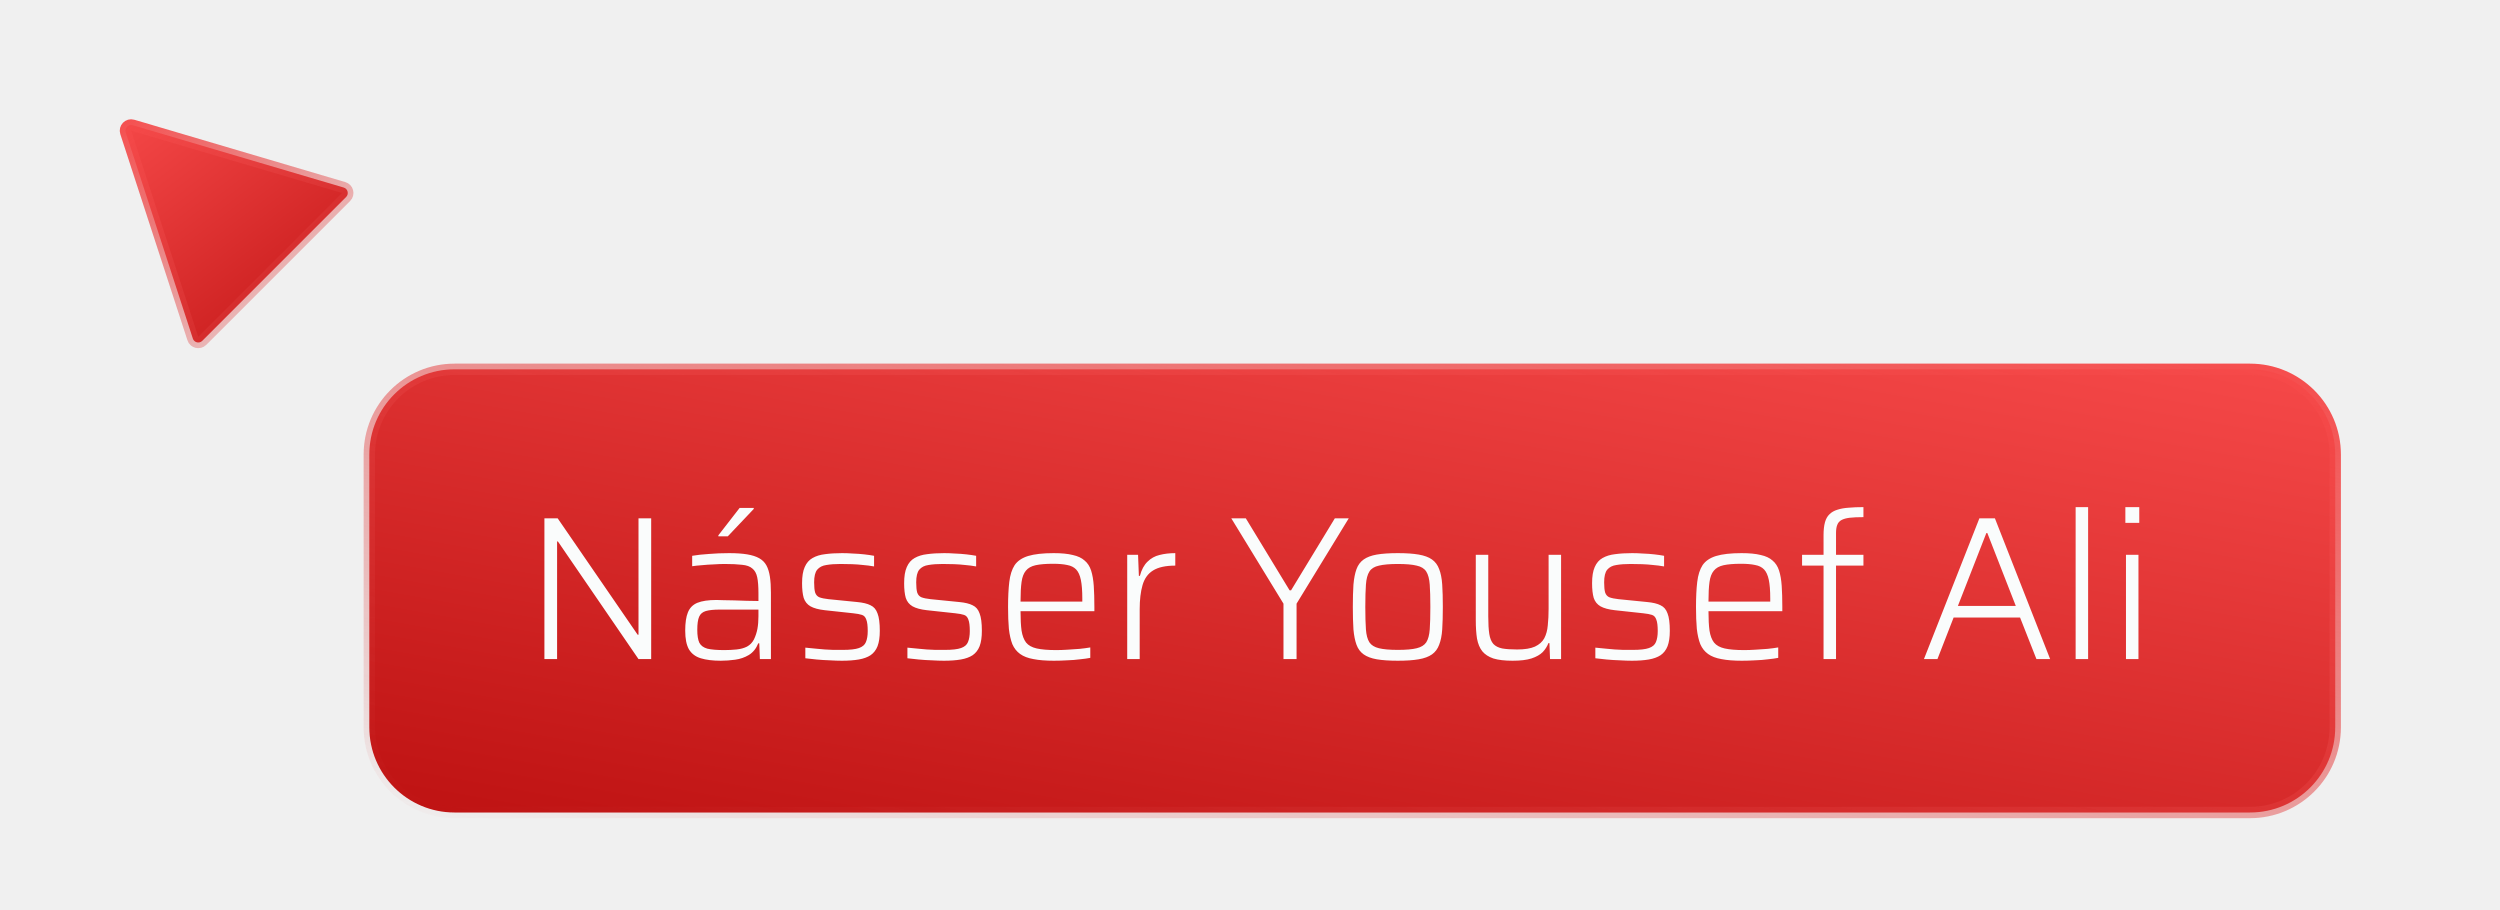
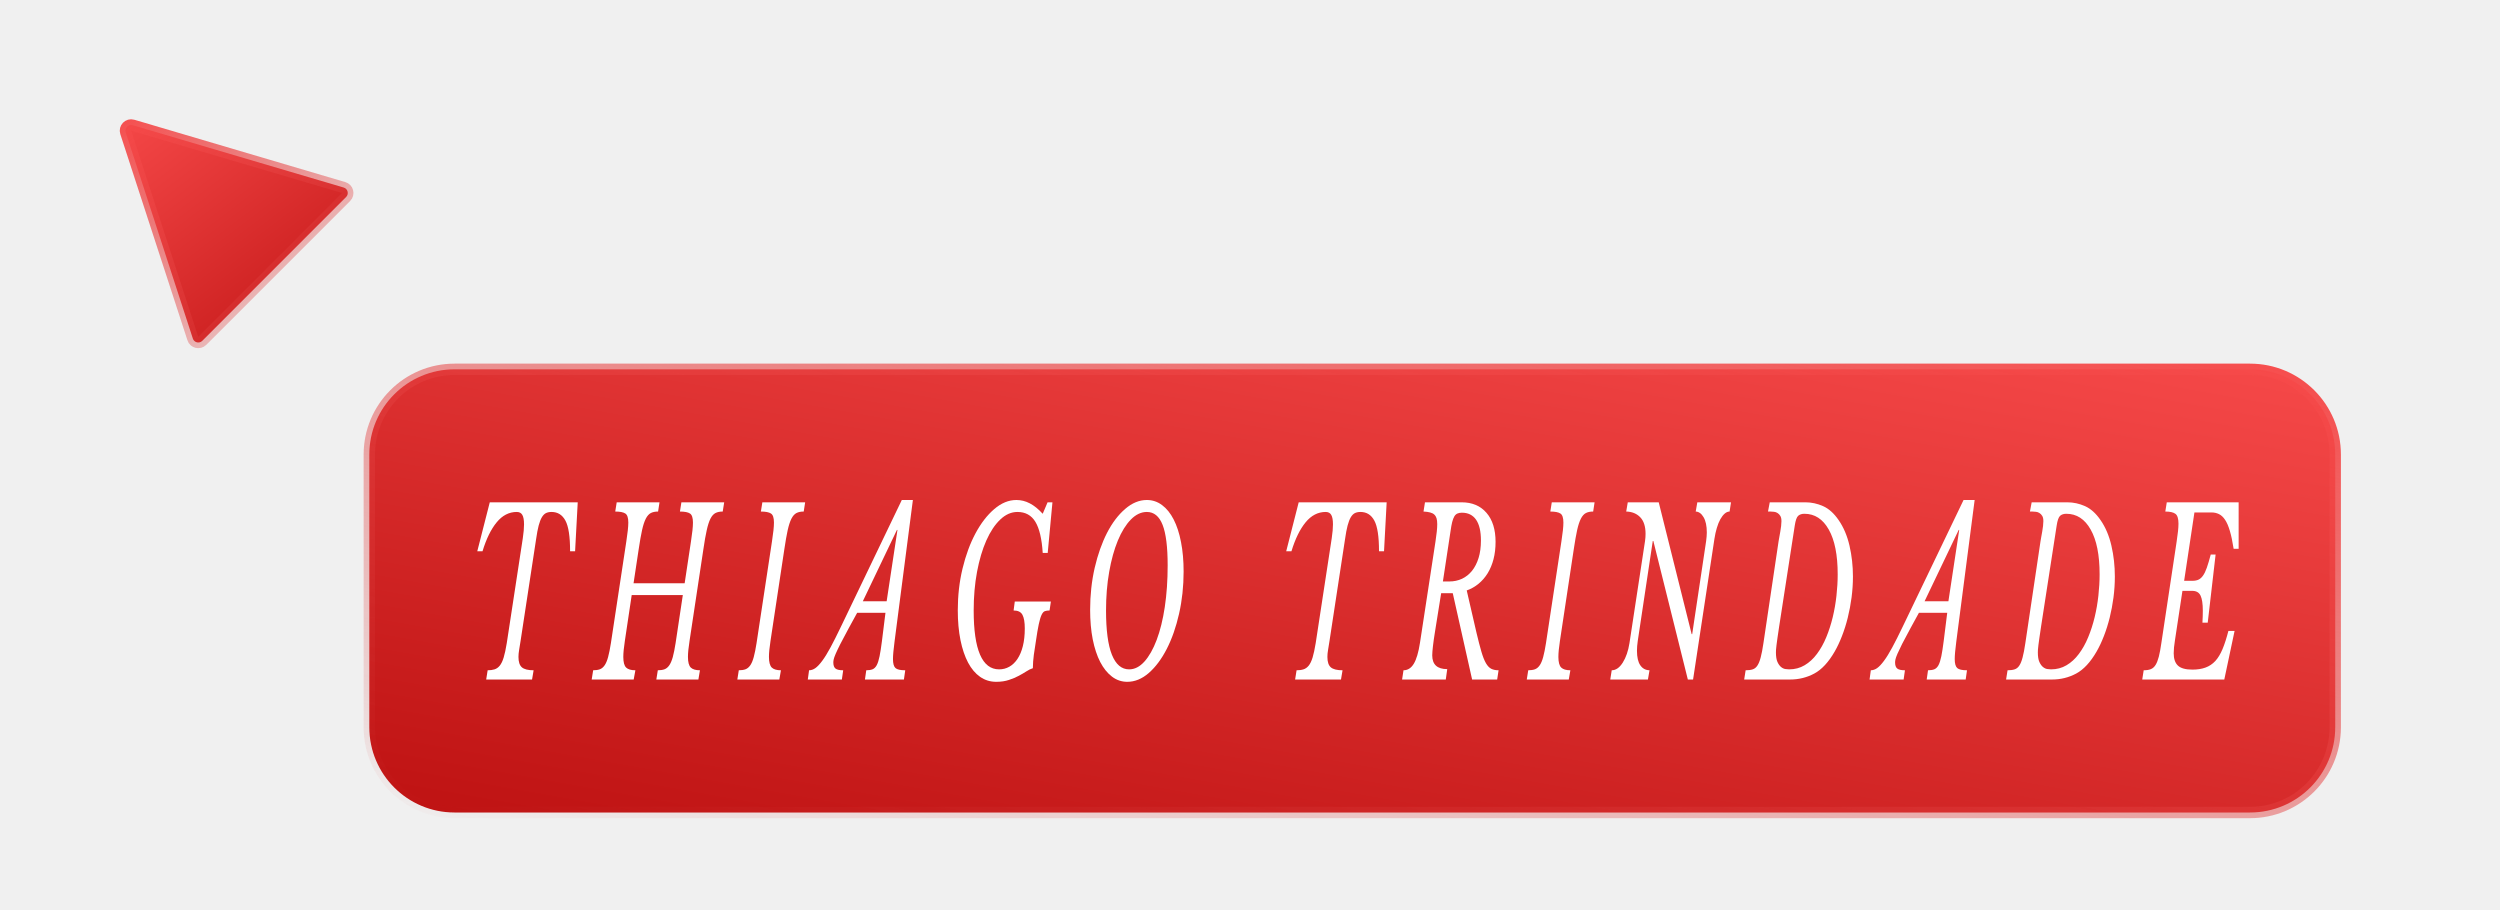
<svg xmlns="http://www.w3.org/2000/svg" width="220" height="80" viewBox="0 0 220 80" fill="none">
-   <path d="M30.245 16.503L11.681 11.018C11.295 10.904 10.939 11.27 11.064 11.652L16.971 29.795C17.086 30.149 17.536 30.257 17.8 29.993L30.457 17.336C30.725 17.068 30.609 16.61 30.245 16.503Z" fill="url(#paint0_linear_965_2601)" stroke="url(#paint1_linear_965_2601)" />
-   <rect x="32.5" y="32.5" width="173" height="39" rx="7.5" fill="url(#paint2_linear_965_2601)" stroke="url(#paint3_linear_965_2601)" />
-   <path d="M47.908 58V45.616H49.078L56.116 55.858H56.188V45.616H57.304V58H56.188L49.096 47.65H49.024V58H47.908ZM63.431 58.144C62.723 58.144 62.135 58.072 61.667 57.928C61.199 57.784 60.851 57.52 60.623 57.136C60.407 56.752 60.299 56.206 60.299 55.498C60.299 54.814 60.377 54.28 60.533 53.896C60.689 53.5 60.965 53.218 61.361 53.05C61.769 52.882 62.333 52.798 63.053 52.798C63.185 52.798 63.389 52.804 63.665 52.816C63.941 52.816 64.259 52.822 64.619 52.834C64.979 52.846 65.339 52.858 65.699 52.87C66.071 52.87 66.419 52.876 66.743 52.888V52.204C66.743 51.604 66.707 51.136 66.635 50.8C66.563 50.452 66.419 50.194 66.203 50.026C65.999 49.846 65.699 49.738 65.303 49.702C64.907 49.654 64.397 49.63 63.773 49.63C63.497 49.63 63.179 49.642 62.819 49.666C62.459 49.678 62.105 49.702 61.757 49.738C61.421 49.762 61.139 49.792 60.911 49.828V48.91C61.331 48.838 61.823 48.784 62.387 48.748C62.951 48.7 63.545 48.676 64.169 48.676C64.793 48.676 65.321 48.712 65.753 48.784C66.185 48.856 66.539 48.97 66.815 49.126C67.091 49.282 67.301 49.492 67.445 49.756C67.589 50.02 67.691 50.35 67.751 50.746C67.811 51.142 67.841 51.61 67.841 52.15V58H66.869L66.815 56.614H66.725C66.545 57.07 66.269 57.412 65.897 57.64C65.537 57.856 65.135 57.994 64.691 58.054C64.259 58.114 63.839 58.144 63.431 58.144ZM63.737 57.208C64.109 57.208 64.469 57.19 64.817 57.154C65.165 57.118 65.471 57.034 65.735 56.902C65.999 56.758 66.203 56.548 66.347 56.272C66.491 55.972 66.593 55.66 66.653 55.336C66.713 55.012 66.743 54.646 66.743 54.238V53.644H63.341C62.813 53.644 62.405 53.686 62.117 53.77C61.829 53.854 61.631 54.022 61.523 54.274C61.415 54.526 61.361 54.91 61.361 55.426C61.361 55.918 61.421 56.296 61.541 56.56C61.673 56.812 61.907 56.986 62.243 57.082C62.591 57.166 63.089 57.208 63.737 57.208ZM63.215 47.2V47.11L65.087 44.698H66.329V44.788L64.043 47.2H63.215ZM74.092 58.144C73.768 58.144 73.408 58.132 73.012 58.108C72.628 58.096 72.244 58.072 71.86 58.036C71.488 58 71.158 57.964 70.87 57.928V56.992C71.206 57.028 71.512 57.058 71.788 57.082C72.064 57.106 72.328 57.13 72.58 57.154C72.832 57.166 73.084 57.178 73.336 57.19C73.588 57.19 73.864 57.19 74.164 57.19C74.812 57.19 75.286 57.136 75.586 57.028C75.898 56.92 76.102 56.746 76.198 56.506C76.306 56.254 76.36 55.93 76.36 55.534C76.36 55.066 76.318 54.73 76.234 54.526C76.162 54.31 76.036 54.172 75.856 54.112C75.676 54.052 75.418 54.004 75.082 53.968L72.58 53.698C72.04 53.638 71.62 53.524 71.32 53.356C71.032 53.188 70.834 52.942 70.726 52.618C70.63 52.282 70.582 51.85 70.582 51.322C70.582 50.722 70.66 50.248 70.816 49.9C70.972 49.54 71.2 49.276 71.5 49.108C71.812 48.928 72.184 48.814 72.616 48.766C73.06 48.706 73.558 48.676 74.11 48.676C74.41 48.676 74.728 48.688 75.064 48.712C75.4 48.724 75.73 48.748 76.054 48.784C76.378 48.82 76.666 48.862 76.918 48.91V49.846C76.582 49.786 76.258 49.744 75.946 49.72C75.634 49.684 75.316 49.66 74.992 49.648C74.668 49.636 74.326 49.63 73.966 49.63C73.486 49.63 73.072 49.66 72.724 49.72C72.376 49.768 72.106 49.906 71.914 50.134C71.734 50.35 71.644 50.722 71.644 51.25C71.644 51.646 71.674 51.946 71.734 52.15C71.806 52.354 71.932 52.492 72.112 52.564C72.304 52.636 72.568 52.69 72.904 52.726L75.424 52.978C75.94 53.026 76.336 53.122 76.612 53.266C76.9 53.398 77.104 53.638 77.224 53.986C77.356 54.322 77.422 54.832 77.422 55.516C77.422 56.068 77.356 56.518 77.224 56.866C77.092 57.202 76.888 57.466 76.612 57.658C76.336 57.838 75.988 57.964 75.568 58.036C75.148 58.108 74.656 58.144 74.092 58.144ZM83.074 58.144C82.75 58.144 82.39 58.132 81.994 58.108C81.61 58.096 81.226 58.072 80.842 58.036C80.47 58 80.14 57.964 79.852 57.928V56.992C80.188 57.028 80.494 57.058 80.77 57.082C81.046 57.106 81.31 57.13 81.562 57.154C81.814 57.166 82.066 57.178 82.318 57.19C82.57 57.19 82.846 57.19 83.146 57.19C83.794 57.19 84.268 57.136 84.568 57.028C84.88 56.92 85.084 56.746 85.18 56.506C85.288 56.254 85.342 55.93 85.342 55.534C85.342 55.066 85.3 54.73 85.216 54.526C85.144 54.31 85.018 54.172 84.838 54.112C84.658 54.052 84.4 54.004 84.064 53.968L81.562 53.698C81.022 53.638 80.602 53.524 80.302 53.356C80.014 53.188 79.816 52.942 79.708 52.618C79.612 52.282 79.564 51.85 79.564 51.322C79.564 50.722 79.642 50.248 79.798 49.9C79.954 49.54 80.182 49.276 80.482 49.108C80.794 48.928 81.166 48.814 81.598 48.766C82.042 48.706 82.54 48.676 83.092 48.676C83.392 48.676 83.71 48.688 84.046 48.712C84.382 48.724 84.712 48.748 85.036 48.784C85.36 48.82 85.648 48.862 85.9 48.91V49.846C85.564 49.786 85.24 49.744 84.928 49.72C84.616 49.684 84.298 49.66 83.974 49.648C83.65 49.636 83.308 49.63 82.948 49.63C82.468 49.63 82.054 49.66 81.706 49.72C81.358 49.768 81.088 49.906 80.896 50.134C80.716 50.35 80.626 50.722 80.626 51.25C80.626 51.646 80.656 51.946 80.716 52.15C80.788 52.354 80.914 52.492 81.094 52.564C81.286 52.636 81.55 52.69 81.886 52.726L84.406 52.978C84.922 53.026 85.318 53.122 85.594 53.266C85.882 53.398 86.086 53.638 86.206 53.986C86.338 54.322 86.404 54.832 86.404 55.516C86.404 56.068 86.338 56.518 86.206 56.866C86.074 57.202 85.87 57.466 85.594 57.658C85.318 57.838 84.97 57.964 84.55 58.036C84.13 58.108 83.638 58.144 83.074 58.144ZM92.741 58.144C92.021 58.144 91.421 58.096 90.941 58C90.461 57.916 90.071 57.766 89.771 57.55C89.471 57.334 89.243 57.046 89.087 56.686C88.943 56.314 88.841 55.864 88.781 55.336C88.733 54.796 88.709 54.16 88.709 53.428C88.709 52.552 88.745 51.814 88.817 51.214C88.889 50.602 89.045 50.11 89.285 49.738C89.537 49.366 89.933 49.096 90.473 48.928C91.025 48.76 91.775 48.676 92.723 48.676C93.407 48.676 93.965 48.73 94.397 48.838C94.841 48.934 95.189 49.096 95.441 49.324C95.705 49.54 95.897 49.834 96.017 50.206C96.137 50.578 96.215 51.028 96.251 51.556C96.287 52.084 96.305 52.702 96.305 53.41V53.788H89.807C89.807 54.484 89.837 55.054 89.897 55.498C89.969 55.942 90.101 56.29 90.293 56.542C90.497 56.794 90.809 56.968 91.229 57.064C91.661 57.16 92.237 57.208 92.957 57.208C93.257 57.208 93.587 57.196 93.947 57.172C94.307 57.148 94.661 57.124 95.009 57.1C95.357 57.064 95.669 57.022 95.945 56.974V57.892C95.705 57.94 95.405 57.982 95.045 58.018C94.685 58.066 94.307 58.096 93.911 58.108C93.515 58.132 93.125 58.144 92.741 58.144ZM95.243 53.266V52.672C95.243 51.988 95.201 51.442 95.117 51.034C95.033 50.626 94.895 50.32 94.703 50.116C94.511 49.912 94.247 49.78 93.911 49.72C93.587 49.648 93.173 49.612 92.669 49.612C92.033 49.612 91.523 49.654 91.139 49.738C90.755 49.822 90.467 49.984 90.275 50.224C90.083 50.452 89.957 50.782 89.897 51.214C89.837 51.646 89.807 52.222 89.807 52.942H95.585L95.243 53.266ZM99.195 58V48.82H100.149L100.221 50.674H100.311C100.455 50.134 100.677 49.72 100.977 49.432C101.277 49.132 101.631 48.934 102.039 48.838C102.459 48.73 102.921 48.676 103.425 48.676V49.774C102.573 49.774 101.919 49.918 101.463 50.206C101.019 50.482 100.713 50.908 100.545 51.484C100.377 52.06 100.293 52.768 100.293 53.608V58H99.195ZM112.946 58V53.122L108.356 45.616H109.634L113.486 51.952H113.612L117.464 45.616H118.688L114.098 53.122V58H112.946ZM123.009 58.144C122.265 58.144 121.647 58.102 121.155 58.018C120.675 57.934 120.291 57.79 120.003 57.586C119.715 57.382 119.505 57.1 119.373 56.74C119.241 56.38 119.151 55.93 119.103 55.39C119.067 54.838 119.049 54.178 119.049 53.41C119.049 52.642 119.067 51.988 119.103 51.448C119.151 50.896 119.241 50.44 119.373 50.08C119.505 49.72 119.715 49.438 120.003 49.234C120.291 49.03 120.675 48.886 121.155 48.802C121.647 48.718 122.265 48.676 123.009 48.676C123.753 48.676 124.365 48.718 124.845 48.802C125.337 48.886 125.727 49.03 126.015 49.234C126.303 49.438 126.513 49.72 126.645 50.08C126.789 50.44 126.879 50.896 126.915 51.448C126.951 51.988 126.969 52.642 126.969 53.41C126.969 54.178 126.951 54.838 126.915 55.39C126.879 55.93 126.789 56.38 126.645 56.74C126.513 57.1 126.303 57.382 126.015 57.586C125.727 57.79 125.337 57.934 124.845 58.018C124.365 58.102 123.753 58.144 123.009 58.144ZM123.009 57.19C123.729 57.19 124.281 57.142 124.665 57.046C125.061 56.95 125.343 56.776 125.511 56.524C125.679 56.26 125.781 55.882 125.817 55.39C125.853 54.886 125.871 54.226 125.871 53.41C125.871 52.606 125.853 51.952 125.817 51.448C125.781 50.944 125.679 50.56 125.511 50.296C125.343 50.032 125.061 49.858 124.665 49.774C124.281 49.678 123.729 49.63 123.009 49.63C122.301 49.63 121.749 49.678 121.353 49.774C120.957 49.858 120.675 50.032 120.507 50.296C120.339 50.56 120.237 50.944 120.201 51.448C120.165 51.952 120.147 52.606 120.147 53.41C120.147 54.226 120.165 54.886 120.201 55.39C120.237 55.882 120.339 56.26 120.507 56.524C120.675 56.776 120.957 56.95 121.353 57.046C121.749 57.142 122.301 57.19 123.009 57.19ZM133.109 58.144C132.413 58.144 131.849 58.078 131.417 57.946C130.997 57.802 130.673 57.592 130.445 57.316C130.217 57.028 130.061 56.656 129.977 56.2C129.905 55.744 129.869 55.204 129.869 54.58V48.82H130.967V54.238C130.967 54.874 130.997 55.39 131.057 55.786C131.117 56.17 131.237 56.464 131.417 56.668C131.597 56.86 131.855 56.992 132.191 57.064C132.527 57.124 132.965 57.154 133.505 57.154C134.177 57.154 134.699 57.07 135.071 56.902C135.455 56.722 135.731 56.476 135.899 56.164C136.067 55.84 136.169 55.462 136.205 55.03C136.253 54.586 136.277 54.1 136.277 53.572V48.82H137.375V58H136.403L136.349 56.596H136.259C136.151 56.884 135.983 57.148 135.755 57.388C135.527 57.616 135.197 57.802 134.765 57.946C134.345 58.078 133.793 58.144 133.109 58.144ZM143.613 58.144C143.289 58.144 142.929 58.132 142.533 58.108C142.149 58.096 141.765 58.072 141.381 58.036C141.009 58 140.679 57.964 140.391 57.928V56.992C140.727 57.028 141.033 57.058 141.309 57.082C141.585 57.106 141.849 57.13 142.101 57.154C142.353 57.166 142.605 57.178 142.857 57.19C143.109 57.19 143.385 57.19 143.685 57.19C144.333 57.19 144.807 57.136 145.107 57.028C145.419 56.92 145.623 56.746 145.719 56.506C145.827 56.254 145.881 55.93 145.881 55.534C145.881 55.066 145.839 54.73 145.755 54.526C145.683 54.31 145.557 54.172 145.377 54.112C145.197 54.052 144.939 54.004 144.603 53.968L142.101 53.698C141.561 53.638 141.141 53.524 140.841 53.356C140.553 53.188 140.355 52.942 140.247 52.618C140.151 52.282 140.103 51.85 140.103 51.322C140.103 50.722 140.181 50.248 140.337 49.9C140.493 49.54 140.721 49.276 141.021 49.108C141.333 48.928 141.705 48.814 142.137 48.766C142.581 48.706 143.079 48.676 143.631 48.676C143.931 48.676 144.249 48.688 144.585 48.712C144.921 48.724 145.251 48.748 145.575 48.784C145.899 48.82 146.187 48.862 146.439 48.91V49.846C146.103 49.786 145.779 49.744 145.467 49.72C145.155 49.684 144.837 49.66 144.513 49.648C144.189 49.636 143.847 49.63 143.487 49.63C143.007 49.63 142.593 49.66 142.245 49.72C141.897 49.768 141.627 49.906 141.435 50.134C141.255 50.35 141.165 50.722 141.165 51.25C141.165 51.646 141.195 51.946 141.255 52.15C141.327 52.354 141.453 52.492 141.633 52.564C141.825 52.636 142.089 52.69 142.425 52.726L144.945 52.978C145.461 53.026 145.857 53.122 146.133 53.266C146.421 53.398 146.625 53.638 146.745 53.986C146.877 54.322 146.943 54.832 146.943 55.516C146.943 56.068 146.877 56.518 146.745 56.866C146.613 57.202 146.409 57.466 146.133 57.658C145.857 57.838 145.509 57.964 145.089 58.036C144.669 58.108 144.177 58.144 143.613 58.144ZM153.28 58.144C152.56 58.144 151.96 58.096 151.48 58C151 57.916 150.61 57.766 150.31 57.55C150.01 57.334 149.782 57.046 149.626 56.686C149.482 56.314 149.38 55.864 149.32 55.336C149.272 54.796 149.248 54.16 149.248 53.428C149.248 52.552 149.284 51.814 149.356 51.214C149.428 50.602 149.584 50.11 149.824 49.738C150.076 49.366 150.472 49.096 151.012 48.928C151.564 48.76 152.314 48.676 153.262 48.676C153.946 48.676 154.504 48.73 154.936 48.838C155.38 48.934 155.728 49.096 155.98 49.324C156.244 49.54 156.436 49.834 156.556 50.206C156.676 50.578 156.754 51.028 156.79 51.556C156.826 52.084 156.844 52.702 156.844 53.41V53.788H150.346C150.346 54.484 150.376 55.054 150.436 55.498C150.508 55.942 150.64 56.29 150.832 56.542C151.036 56.794 151.348 56.968 151.768 57.064C152.2 57.16 152.776 57.208 153.496 57.208C153.796 57.208 154.126 57.196 154.486 57.172C154.846 57.148 155.2 57.124 155.548 57.1C155.896 57.064 156.208 57.022 156.484 56.974V57.892C156.244 57.94 155.944 57.982 155.584 58.018C155.224 58.066 154.846 58.096 154.45 58.108C154.054 58.132 153.664 58.144 153.28 58.144ZM155.782 53.266V52.672C155.782 51.988 155.74 51.442 155.656 51.034C155.572 50.626 155.434 50.32 155.242 50.116C155.05 49.912 154.786 49.78 154.45 49.72C154.126 49.648 153.712 49.612 153.208 49.612C152.572 49.612 152.062 49.654 151.678 49.738C151.294 49.822 151.006 49.984 150.814 50.224C150.622 50.452 150.496 50.782 150.436 51.214C150.376 51.646 150.346 52.222 150.346 52.942H156.124L155.782 53.266ZM160.472 58V49.774H158.582V48.82H160.472V47.092C160.472 46.636 160.514 46.258 160.598 45.958C160.682 45.658 160.814 45.424 160.994 45.256C161.174 45.076 161.402 44.944 161.678 44.86C161.966 44.764 162.296 44.704 162.668 44.68C163.052 44.644 163.49 44.626 163.982 44.626V45.508C163.49 45.508 163.088 45.526 162.776 45.562C162.476 45.598 162.236 45.664 162.056 45.76C161.876 45.856 161.75 46 161.678 46.192C161.606 46.372 161.57 46.612 161.57 46.912V48.82H163.982V49.774H161.57V58H160.472ZM169.307 58L174.185 45.616H175.553L180.413 58H179.207L177.767 54.346H171.917L170.495 58H169.307ZM172.295 53.32H177.389L174.887 46.912H174.797L172.295 53.32ZM182.656 58V44.626H183.754V58H182.656ZM187.032 46.012V44.626H188.256V46.012H187.032ZM187.086 58V48.82H188.184V58H187.086Z" fill="#FAFCFC" />
+   <path d="M30.245 16.503L11.681 11.018C11.295 10.904 10.939 11.27 11.064 11.652L16.971 29.795C17.086 30.149 17.536 30.257 17.8 29.993L30.457 17.336C30.725 17.068 30.609 16.61 30.245 16.503Z" fill="url(#paint0_linear_69_2)" stroke="url(#paint1_linear_69_2)" />
+   <path d="M198 32.5H40C35.858 32.5 32.5 35.858 32.5 40V64C32.5 68.142 35.858 71.5 40 71.5H198C202.142 71.5 205.5 68.142 205.5 64V40C205.5 35.858 202.142 32.5 198 32.5Z" fill="url(#paint2_linear_69_2)" stroke="url(#paint3_linear_69_2)" />
+   <path d="M45.812 56.394C45.764 56.704 45.722 56.971 45.683 57.192C45.644 57.415 45.625 57.62 45.625 57.809C45.625 58.244 45.725 58.549 45.924 58.723C46.125 58.897 46.47 58.984 46.958 58.984L46.821 59.797H42.785L42.913 58.984C43.146 58.984 43.346 58.959 43.516 58.904C43.687 58.852 43.84 58.745 43.972 58.585C44.107 58.422 44.224 58.182 44.321 57.867C44.418 57.547 44.509 57.125 44.595 56.597L46.007 47.36C46.079 46.877 46.115 46.473 46.115 46.148C46.115 45.756 46.063 45.477 45.961 45.306C45.862 45.137 45.7 45.052 45.476 45.052C44.795 45.052 44.205 45.357 43.707 45.966C43.208 46.572 42.793 47.421 42.461 48.513H42L43.1 44.203H50.84L50.608 48.513H50.168C50.168 47.218 50.031 46.318 49.757 45.814C49.483 45.306 49.076 45.052 48.536 45.052C48.342 45.052 48.177 45.087 48.042 45.154C47.906 45.223 47.785 45.346 47.681 45.524C47.578 45.698 47.485 45.941 47.402 46.249C47.321 46.56 47.247 46.957 47.178 47.44L45.812 56.394Z" fill="white" />
+   <path d="M60.681 56.394C60.587 56.989 60.54 57.46 60.54 57.809C60.54 58.269 60.623 58.581 60.789 58.745C60.955 58.904 61.223 58.984 61.595 58.984L61.458 59.797H57.758L57.887 58.984C58.119 58.984 58.316 58.955 58.476 58.897C58.639 58.835 58.781 58.716 58.9 58.541C59.018 58.367 59.121 58.126 59.207 57.816C59.292 57.502 59.374 57.096 59.452 56.597L60.088 52.366H55.59L54.988 56.394C54.897 56.989 54.851 57.46 54.851 57.809C54.851 58.269 54.934 58.581 55.1 58.745C55.267 58.904 55.538 58.984 55.914 58.984L55.765 59.797H52.069L52.198 58.984C52.427 58.984 52.624 58.955 52.788 58.897C52.951 58.835 53.092 58.716 53.211 58.541C53.33 58.367 53.431 58.126 53.514 57.816C53.599 57.502 53.681 57.096 53.759 56.597L55.117 47.643C55.233 46.903 55.291 46.351 55.291 45.988C55.291 45.567 55.204 45.303 55.03 45.19C54.855 45.074 54.559 45.016 54.141 45.016L54.27 44.203H58.036L57.912 45.016C57.654 45.016 57.44 45.059 57.272 45.147C57.103 45.234 56.957 45.399 56.832 45.64C56.708 45.883 56.596 46.22 56.5 46.656C56.405 47.087 56.307 47.646 56.205 48.332L55.752 51.329H60.249L60.806 47.643C60.922 46.903 60.98 46.351 60.98 45.988C60.98 45.567 60.893 45.303 60.719 45.19C60.546 45.074 60.252 45.016 59.834 45.016L59.963 44.203H63.729L63.6 45.016C63.345 45.016 63.132 45.059 62.961 45.147C62.792 45.234 62.645 45.399 62.521 45.64C62.398 45.883 62.289 46.22 62.193 46.656C62.095 47.087 61.998 47.646 61.898 48.332L60.681 56.394Z" fill="white" />
+   <path d="M67.805 56.394C67.713 56.989 67.668 57.46 67.668 57.809C67.668 58.269 67.751 58.581 67.917 58.745C68.083 58.904 68.351 58.984 68.722 58.984L68.581 59.797H64.886L65.014 58.984C65.244 58.984 65.44 58.955 65.604 58.897C65.767 58.835 65.908 58.716 66.028 58.541C66.146 58.367 66.248 58.126 66.331 57.816C66.416 57.502 66.498 57.096 66.576 56.597L67.934 47.643C68.05 46.903 68.108 46.351 68.108 45.988C68.108 45.567 68.021 45.303 67.846 45.19C67.672 45.074 67.375 45.016 66.958 45.016L67.087 44.203H70.853L70.728 45.016C70.471 45.016 70.257 45.059 70.089 45.147C69.919 45.234 69.773 45.399 69.648 45.64C69.524 45.883 69.413 46.22 69.316 46.656C69.222 47.087 69.123 47.646 69.022 48.332L67.805 56.394Z" fill="white" />
+   <path d="M78.723 56.437C78.628 57.154 78.582 57.674 78.582 57.997C78.582 58.389 78.654 58.654 78.802 58.788C78.948 58.919 79.234 58.984 79.661 58.984L79.545 59.797H76.115L76.231 58.984C76.456 58.984 76.64 58.955 76.788 58.897C76.934 58.835 77.055 58.714 77.153 58.534C77.25 58.351 77.333 58.09 77.402 57.751C77.471 57.413 77.54 56.967 77.61 56.415L77.921 53.926H75.43L74.699 55.262C74.383 55.842 74.134 56.312 73.952 56.669C73.771 57.029 73.634 57.315 73.54 57.533C73.449 57.747 73.391 57.908 73.366 58.019C73.343 58.126 73.333 58.219 73.333 58.295C73.333 58.552 73.396 58.73 73.524 58.832C73.65 58.933 73.877 58.984 74.201 58.984L74.084 59.797H71.086L71.198 58.984C71.384 58.984 71.568 58.922 71.751 58.795C71.933 58.665 72.135 58.453 72.353 58.157C72.574 57.863 72.818 57.468 73.084 56.974C73.35 56.481 73.661 55.862 74.018 55.117L79.358 44H80.334L78.723 56.437ZM78.025 52.911L78.976 46.634H78.93L75.928 52.911H78.025Z" fill="white" />
+   <path d="M87.922 58.904C88.246 58.904 88.545 58.828 88.819 58.672C89.095 58.518 89.335 58.288 89.538 57.983C89.742 57.678 89.9 57.304 90.011 56.858C90.124 56.414 90.181 55.893 90.181 55.298C90.181 54.761 90.113 54.365 89.978 54.108C89.845 53.852 89.584 53.723 89.197 53.723L89.301 52.932H92.478L92.361 53.723C92.197 53.723 92.06 53.743 91.95 53.781C91.839 53.821 91.74 53.932 91.655 54.115C91.569 54.3 91.487 54.576 91.41 54.942C91.332 55.305 91.248 55.804 91.157 56.437C91.093 56.829 91.034 57.224 90.978 57.62C90.925 58.017 90.896 58.411 90.891 58.803C90.711 58.857 90.523 58.948 90.326 59.078C90.129 59.205 89.905 59.336 89.654 59.47C89.405 59.606 89.116 59.728 88.79 59.833C88.466 59.944 88.093 60 87.669 60C87.143 60 86.67 59.855 86.253 59.565C85.835 59.274 85.481 58.857 85.19 58.309C84.901 57.763 84.679 57.103 84.521 56.328C84.364 55.55 84.285 54.674 84.285 53.702C84.285 52.421 84.424 51.196 84.704 50.03C84.987 48.86 85.365 47.83 85.842 46.939C86.317 46.05 86.865 45.339 87.486 44.805C88.109 44.269 88.761 44 89.442 44C89.857 44 90.252 44.1 90.626 44.297C91.001 44.492 91.379 44.796 91.759 45.212L92.187 44.203H92.615L92.199 48.658H91.759C91.681 47.416 91.466 46.503 91.115 45.923C90.764 45.342 90.236 45.052 89.533 45.052C88.994 45.052 88.489 45.275 88.022 45.72C87.554 46.166 87.146 46.779 86.797 47.563C86.45 48.346 86.178 49.266 85.979 50.32C85.782 51.376 85.684 52.51 85.684 53.723C85.684 57.177 86.43 58.904 87.922 58.904Z" fill="white" />
+   <path d="M100.923 44C101.418 44 101.865 44.151 102.264 44.45C102.663 44.746 103.001 45.166 103.281 45.712C103.564 46.26 103.78 46.922 103.929 47.701C104.081 48.475 104.158 49.341 104.158 50.298C104.158 51.596 104.025 52.831 103.759 54.006C103.493 55.182 103.132 56.216 102.675 57.105C102.218 57.995 101.691 58.701 101.093 59.224C100.495 59.742 99.864 60 99.2 60C98.703 60 98.255 59.848 97.854 59.543C97.453 59.238 97.108 58.81 96.82 58.258C96.535 57.703 96.315 57.038 96.16 56.263C96.007 55.485 95.932 54.616 95.932 53.658C95.932 52.363 96.066 51.131 96.334 49.965C96.605 48.8 96.968 47.773 97.422 46.888C97.879 46.003 98.411 45.303 99.017 44.784C99.623 44.261 100.258 44 100.923 44ZM100.923 45.052C100.421 45.052 99.952 45.275 99.515 45.72C99.08 46.166 98.699 46.779 98.373 47.563C98.049 48.346 97.794 49.266 97.609 50.32C97.423 51.376 97.331 52.51 97.331 53.723C97.331 55.45 97.502 56.747 97.846 57.613C98.192 58.474 98.697 58.904 99.362 58.904C99.848 58.904 100.298 58.676 100.711 58.215C101.123 57.756 101.481 57.123 101.787 56.314C102.094 55.501 102.332 54.536 102.501 53.419C102.669 52.297 102.754 51.075 102.754 49.754C102.754 48.134 102.606 46.946 102.31 46.191C102.013 45.433 101.551 45.052 100.923 45.052Z" fill="white" />
+   <path d="M116.998 56.394C116.95 56.704 116.907 56.971 116.869 57.192C116.829 57.415 116.811 57.62 116.811 57.809C116.811 58.244 116.91 58.549 117.11 58.723C117.311 58.897 117.656 58.984 118.144 58.984L118.007 59.797H113.97L114.099 58.984C114.332 58.984 114.532 58.959 114.701 58.904C114.873 58.852 115.025 58.745 115.158 58.585C115.293 58.422 115.409 58.182 115.507 57.867C115.603 57.547 115.695 57.125 115.781 56.597L117.193 47.36C117.264 46.877 117.301 46.473 117.301 46.148C117.301 45.756 117.249 45.477 117.147 45.306C117.047 45.137 116.885 45.052 116.661 45.052C115.98 45.052 115.391 45.357 114.892 45.966C114.394 46.572 113.979 47.421 113.647 48.513H113.186L114.286 44.203H122.026L121.794 48.513H121.353C121.353 47.218 121.216 46.318 120.942 45.814C120.668 45.306 120.261 45.052 119.722 45.052C119.527 45.052 119.362 45.087 119.227 45.154C119.091 45.223 118.971 45.346 118.866 45.524C118.763 45.698 118.671 45.941 118.588 46.249C118.507 46.56 118.432 46.957 118.364 47.44L116.998 56.394Z" fill="white" />
+   <path d="M126.278 55.603C126.2 56.078 126.141 56.499 126.099 56.865C126.058 57.228 126.037 57.497 126.037 57.671C126.037 58.48 126.477 58.883 127.357 58.883L127.229 59.797H123.384L123.508 58.984C123.879 58.984 124.181 58.794 124.413 58.411C124.646 58.025 124.827 57.413 124.957 56.575L126.324 47.643C126.425 46.995 126.477 46.489 126.477 46.126C126.477 45.923 126.457 45.754 126.419 45.618C126.38 45.484 126.313 45.371 126.22 45.284C126.128 45.197 126.005 45.136 125.85 45.096C125.694 45.052 125.501 45.027 125.269 45.016L125.398 44.203H128.62C129.547 44.203 130.277 44.512 130.808 45.125C131.342 45.74 131.61 46.594 131.61 47.686C131.61 48.238 131.549 48.744 131.431 49.203C131.312 49.663 131.14 50.077 130.916 50.444C130.692 50.806 130.423 51.117 130.111 51.372C129.797 51.63 129.451 51.826 129.072 51.96L129.928 55.668C130.091 56.356 130.236 56.916 130.364 57.352C130.49 57.783 130.623 58.119 130.762 58.36C130.904 58.603 131.059 58.766 131.232 58.853C131.406 58.941 131.62 58.984 131.875 58.984L131.751 59.797H129.546L127.843 52.2H126.822L126.278 55.603ZM126.975 51.169H127.544C127.945 51.169 128.318 51.089 128.661 50.93C129.004 50.766 129.298 50.531 129.542 50.226C129.785 49.921 129.976 49.547 130.115 49.101C130.253 48.657 130.322 48.143 130.322 47.563C130.322 46.756 130.179 46.146 129.895 45.734C129.609 45.324 129.193 45.117 128.645 45.117C128.489 45.117 128.359 45.143 128.254 45.19C128.149 45.234 128.059 45.317 127.984 45.437C127.912 45.558 127.849 45.725 127.793 45.937C127.741 46.146 127.692 46.413 127.648 46.736L126.975 51.169Z" fill="white" />
+   <path d="M137.275 56.394C137.184 56.989 137.138 57.46 137.138 57.809C137.138 58.269 137.221 58.581 137.388 58.745C137.554 58.904 137.821 58.984 138.193 58.984L138.052 59.797H134.356L134.485 58.984C134.714 58.984 134.911 58.955 135.075 58.897C135.238 58.835 135.379 58.716 135.498 58.541C135.617 58.367 135.718 58.126 135.801 57.816C135.886 57.502 135.968 57.096 136.046 56.597L137.404 47.643C137.52 46.903 137.579 46.351 137.579 45.988C137.579 45.567 137.491 45.303 137.317 45.19C137.143 45.074 136.846 45.016 136.428 45.016L136.557 44.203H140.323L140.199 45.016C139.941 45.016 139.727 45.059 139.559 45.147C139.39 45.234 139.244 45.399 139.119 45.64C138.995 45.883 138.883 46.22 138.787 46.656C138.692 47.087 138.594 47.646 138.492 48.332L137.275 56.394Z" fill="white" />
+   <path d="M148.53 59.797L145.494 47.606H145.444L144.124 56.394C144.076 56.718 144.053 57.009 144.053 57.264C144.053 57.83 144.15 58.257 144.344 58.541C144.537 58.828 144.809 58.975 145.158 58.984L145.017 59.797H141.703L141.832 58.984C142.194 58.984 142.518 58.759 142.803 58.309C143.088 57.856 143.285 57.284 143.393 56.597L144.763 47.606C144.793 47.403 144.809 47.193 144.809 46.975C144.809 46.327 144.652 45.841 144.34 45.517C144.026 45.194 143.615 45.027 143.107 45.016L143.244 44.203H145.968L148.866 55.806H148.912L150.141 47.606C150.179 47.307 150.199 47.059 150.199 46.859C150.199 46.279 150.103 45.829 149.912 45.509C149.723 45.19 149.494 45.027 149.223 45.016L149.364 44.203H152.329L152.204 45.016C152.055 45.016 151.911 45.078 151.773 45.197C151.634 45.319 151.507 45.484 151.391 45.691C151.274 45.899 151.172 46.153 151.083 46.453C150.994 46.748 150.923 47.066 150.872 47.403L148.991 59.797H148.53Z" fill="white" />
+   <path d="M155.738 44.203H158.877C159.409 44.203 159.925 44.316 160.426 44.537C160.93 44.76 161.386 45.168 161.796 45.763C162.236 46.398 162.556 47.149 162.756 48.02C162.957 48.891 163.059 49.798 163.059 50.741C163.059 51.351 163.018 51.964 162.938 52.577C162.857 53.192 162.745 53.787 162.602 54.362C162.461 54.933 162.29 55.472 162.091 55.98C161.894 56.488 161.68 56.943 161.448 57.344C160.908 58.279 160.31 58.922 159.654 59.274C158.998 59.623 158.294 59.797 157.544 59.797H153.487L153.616 58.984C153.862 58.984 154.069 58.959 154.235 58.904C154.401 58.852 154.539 58.741 154.65 58.571C154.763 58.402 154.86 58.162 154.941 57.852C155.024 57.544 155.104 57.125 155.182 56.597L156.514 47.643C156.528 47.552 156.549 47.43 156.577 47.28C156.604 47.131 156.633 46.968 156.664 46.794C156.694 46.62 156.719 46.453 156.739 46.293C156.757 46.13 156.768 45.986 156.768 45.865C156.768 45.662 156.735 45.508 156.668 45.401C156.602 45.29 156.52 45.205 156.423 45.147C156.329 45.085 156.225 45.048 156.112 45.038C156.001 45.023 155.898 45.016 155.804 45.016H155.584L155.738 44.203ZM156.568 55.117C156.507 55.523 156.457 55.86 156.419 56.125C156.38 56.386 156.35 56.602 156.332 56.771C156.312 56.941 156.299 57.074 156.29 57.17C156.284 57.263 156.282 57.342 156.282 57.41C156.282 57.772 156.326 58.053 156.415 58.251C156.503 58.445 156.608 58.592 156.73 58.694C156.855 58.795 156.982 58.857 157.112 58.875C157.245 58.895 157.354 58.904 157.44 58.904C157.941 58.904 158.397 58.785 158.807 58.541C159.216 58.3 159.579 57.966 159.895 57.54C160.212 57.116 160.485 56.626 160.713 56.074C160.942 55.519 161.132 54.931 161.281 54.311C161.431 53.687 161.54 53.056 161.609 52.417C161.681 51.775 161.717 51.151 161.717 50.545C161.717 48.843 161.456 47.53 160.933 46.605C160.412 45.676 159.696 45.212 158.786 45.212C158.562 45.212 158.381 45.27 158.246 45.386C158.11 45.502 158.007 45.791 157.939 46.249L156.568 55.117Z" fill="white" />
+   <path d="M172.157 56.437C172.063 57.154 172.016 57.674 172.016 57.997C172.016 58.389 172.089 58.654 172.236 58.788C172.383 58.919 172.669 58.984 173.096 58.984L172.98 59.797H169.55L169.666 58.984C169.89 58.984 170.075 58.955 170.222 58.897C170.369 58.835 170.49 58.714 170.588 58.534C170.684 58.351 170.767 58.09 170.837 57.751C170.905 57.413 170.975 56.967 171.045 56.415L171.356 53.926H168.865L168.134 55.262C167.818 55.842 167.569 56.312 167.386 56.669C167.206 57.029 167.069 57.315 166.975 57.533C166.884 57.747 166.826 57.908 166.801 58.019C166.778 58.126 166.768 58.219 166.768 58.295C166.768 58.552 166.831 58.73 166.959 58.832C167.085 58.933 167.312 58.984 167.635 58.984L167.519 59.797H164.521L164.633 58.984C164.819 58.984 165.003 58.922 165.186 58.795C165.368 58.665 165.57 58.453 165.788 58.157C166.009 57.863 166.253 57.468 166.518 56.974C166.784 56.481 167.096 55.862 167.453 55.117L172.793 44H173.769L172.157 56.437ZM171.46 52.911L172.411 46.634H172.365L169.363 52.911H171.46Z" fill="white" />
+   <path d="M178.787 44.203H181.926C182.457 44.203 182.973 44.316 183.475 44.537C183.978 44.76 184.435 45.168 184.845 45.763C185.285 46.398 185.605 47.149 185.804 48.02C186.006 48.891 186.107 49.798 186.107 50.741C186.107 51.351 186.067 51.964 185.987 52.577C185.906 53.192 185.794 53.787 185.651 54.362C185.509 54.933 185.339 55.472 185.14 55.98C184.943 56.488 184.729 56.943 184.496 57.344C183.956 58.279 183.358 58.922 182.702 59.274C182.046 59.623 181.343 59.797 180.593 59.797H176.536L176.665 58.984C176.911 58.984 177.117 58.959 177.284 58.904C177.45 58.852 177.588 58.741 177.699 58.571C177.812 58.402 177.908 58.162 177.989 57.852C178.072 57.544 178.152 57.125 178.23 56.597L179.563 47.643C179.577 47.552 179.597 47.43 179.625 47.28C179.652 47.131 179.682 46.968 179.713 46.794C179.743 46.62 179.768 46.453 179.787 46.293C179.806 46.13 179.816 45.986 179.816 45.865C179.816 45.662 179.783 45.508 179.717 45.401C179.65 45.29 179.568 45.205 179.472 45.147C179.377 45.085 179.274 45.048 179.16 45.038C179.049 45.023 178.947 45.016 178.853 45.016H178.633L178.787 44.203ZM179.617 55.117C179.556 55.523 179.506 55.86 179.468 56.125C179.428 56.386 179.399 56.602 179.38 56.771C179.361 56.941 179.347 57.074 179.339 57.17C179.333 57.263 179.331 57.342 179.331 57.41C179.331 57.772 179.374 58.053 179.464 58.251C179.552 58.445 179.657 58.592 179.779 58.694C179.904 58.795 180.03 58.857 180.161 58.875C180.294 58.895 180.403 58.904 180.489 58.904C180.99 58.904 181.445 58.785 181.855 58.541C182.264 58.3 182.628 57.966 182.943 57.54C183.261 57.116 183.534 56.626 183.761 56.074C183.991 55.519 184.181 54.931 184.33 54.311C184.48 53.687 184.589 53.056 184.658 52.417C184.73 51.775 184.766 51.151 184.766 50.545C184.766 48.843 184.505 47.53 183.981 46.605C183.46 45.676 182.745 45.212 181.835 45.212C181.61 45.212 181.43 45.27 181.295 45.386C181.159 45.502 181.056 45.791 180.987 46.249L179.617 55.117Z" fill="white" />
+   <path d="M188.645 58.984C188.9 58.984 189.11 58.952 189.277 58.883C189.443 58.815 189.581 58.692 189.692 58.513C189.805 58.329 189.9 58.084 189.978 57.78C190.055 57.475 190.129 57.081 190.198 56.597L191.544 47.664C191.596 47.316 191.636 47.015 191.664 46.757C191.691 46.502 191.706 46.277 191.706 46.083C191.706 45.638 191.616 45.35 191.44 45.219C191.262 45.085 190.964 45.016 190.547 45.016L190.676 44.203H197V48.296H196.56C196.46 47.648 196.348 47.118 196.223 46.707C196.101 46.291 195.96 45.966 195.8 45.734C195.642 45.498 195.465 45.333 195.268 45.241C195.071 45.145 194.854 45.096 194.617 45.096H193.109L192.204 51.111H192.935C193.142 51.111 193.319 51.078 193.466 51.01C193.613 50.942 193.746 50.825 193.865 50.654C193.986 50.485 194.098 50.253 194.201 49.957C194.306 49.658 194.421 49.272 194.546 48.796H194.974L194.28 54.797H193.815C193.837 54.391 193.848 54.039 193.848 53.738C193.848 53.134 193.782 52.693 193.649 52.417C193.518 52.138 193.276 51.996 192.922 51.996H192.054L191.394 56.357C191.322 56.804 191.286 57.181 191.286 57.489C191.286 57.974 191.409 58.335 191.656 58.571C191.905 58.808 192.331 58.926 192.935 58.926C193.375 58.926 193.758 58.866 194.085 58.745C194.414 58.625 194.701 58.433 194.945 58.171C195.187 57.907 195.399 57.558 195.58 57.127C195.763 56.691 195.935 56.158 196.099 55.523H196.643L195.738 59.797H188.517L188.645 58.984Z" fill="white" />
  <defs>
-     <linearGradient id="paint0_linear_965_2601" x1="11.275" y1="8.442" x2="30.17" y2="33.323" gradientUnits="userSpaceOnUse">
-       <stop stop-color="#f74a4a" />
-       <stop offset="1" stop-color="#bd1111" />
+     <linearGradient id="paint0_linear_69_2" x1="11.275" y1="8.442" x2="30.17" y2="33.323" gradientUnits="userSpaceOnUse">
+       <stop stop-color="#F74A4A" />
+       <stop offset="1" stop-color="#BD1111" />
    </linearGradient>
-     <linearGradient id="paint1_linear_965_2601" x1="11.039" y1="8.865" x2="31.471" y2="31.967" gradientUnits="userSpaceOnUse">
-       <stop stop-color="#f74a4a" />
-       <stop offset="1" stop-color="#d13636" stop-opacity="0" />
+     <linearGradient id="paint1_linear_69_2" x1="11.039" y1="8.865" x2="31.471" y2="31.967" gradientUnits="userSpaceOnUse">
+       <stop stop-color="#F74A4A" />
+       <stop offset="1" stop-color="#D13636" stop-opacity="0" />
    </linearGradient>
-     <linearGradient id="paint2_linear_965_2601" x1="195.913" y1="29.101" x2="183.278" y2="99.831" gradientUnits="userSpaceOnUse">
-       <stop stop-color="#f74a4a" />
-       <stop offset="1" stop-color="#bd1111" />
+     <linearGradient id="paint2_linear_69_2" x1="195.913" y1="29.101" x2="183.278" y2="99.831" gradientUnits="userSpaceOnUse">
+       <stop stop-color="#F74A4A" />
+       <stop offset="1" stop-color="#BD1111" />
    </linearGradient>
-     <linearGradient id="paint3_linear_965_2601" x1="197.783" y1="29.889" x2="182.508" y2="103.313" gradientUnits="userSpaceOnUse">
-       <stop stop-color="#f74a4a" />
-       <stop offset="1" stop-color="#d13636" stop-opacity="0" />
+     <linearGradient id="paint3_linear_69_2" x1="197.783" y1="29.889" x2="182.508" y2="103.313" gradientUnits="userSpaceOnUse">
+       <stop stop-color="#F74A4A" />
+       <stop offset="1" stop-color="#D13636" stop-opacity="0" />
    </linearGradient>
  </defs>
</svg>
